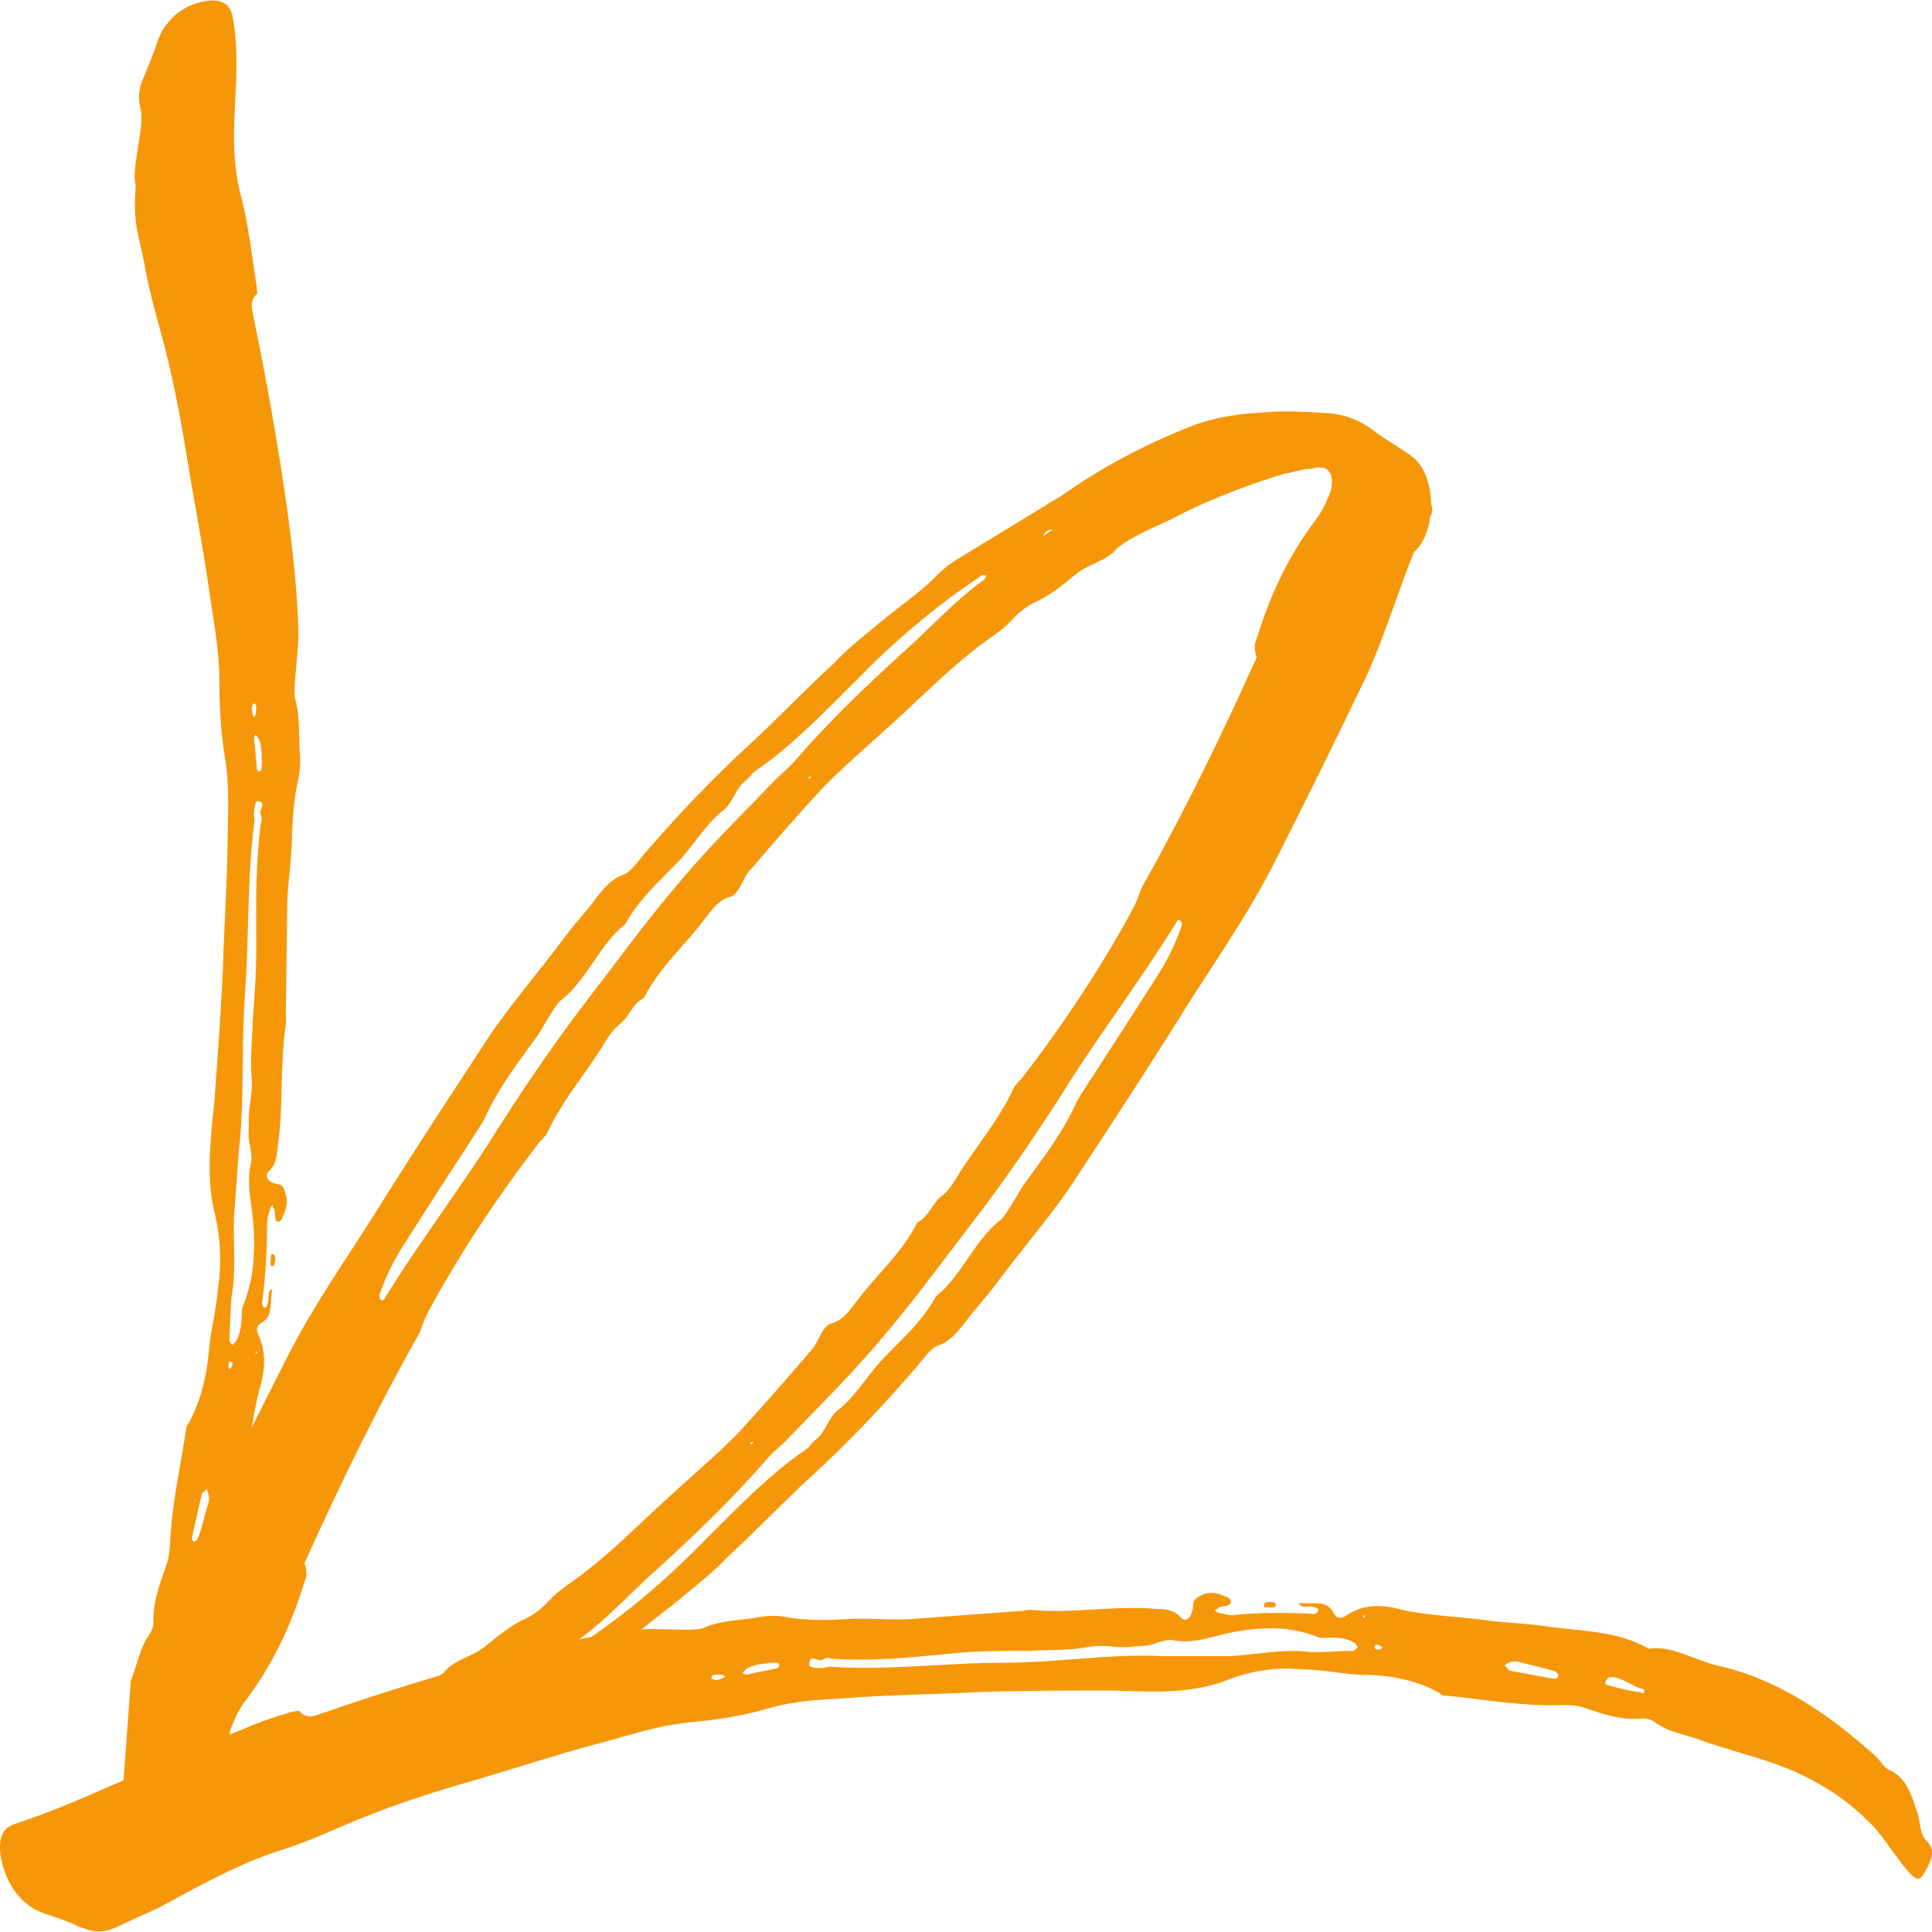
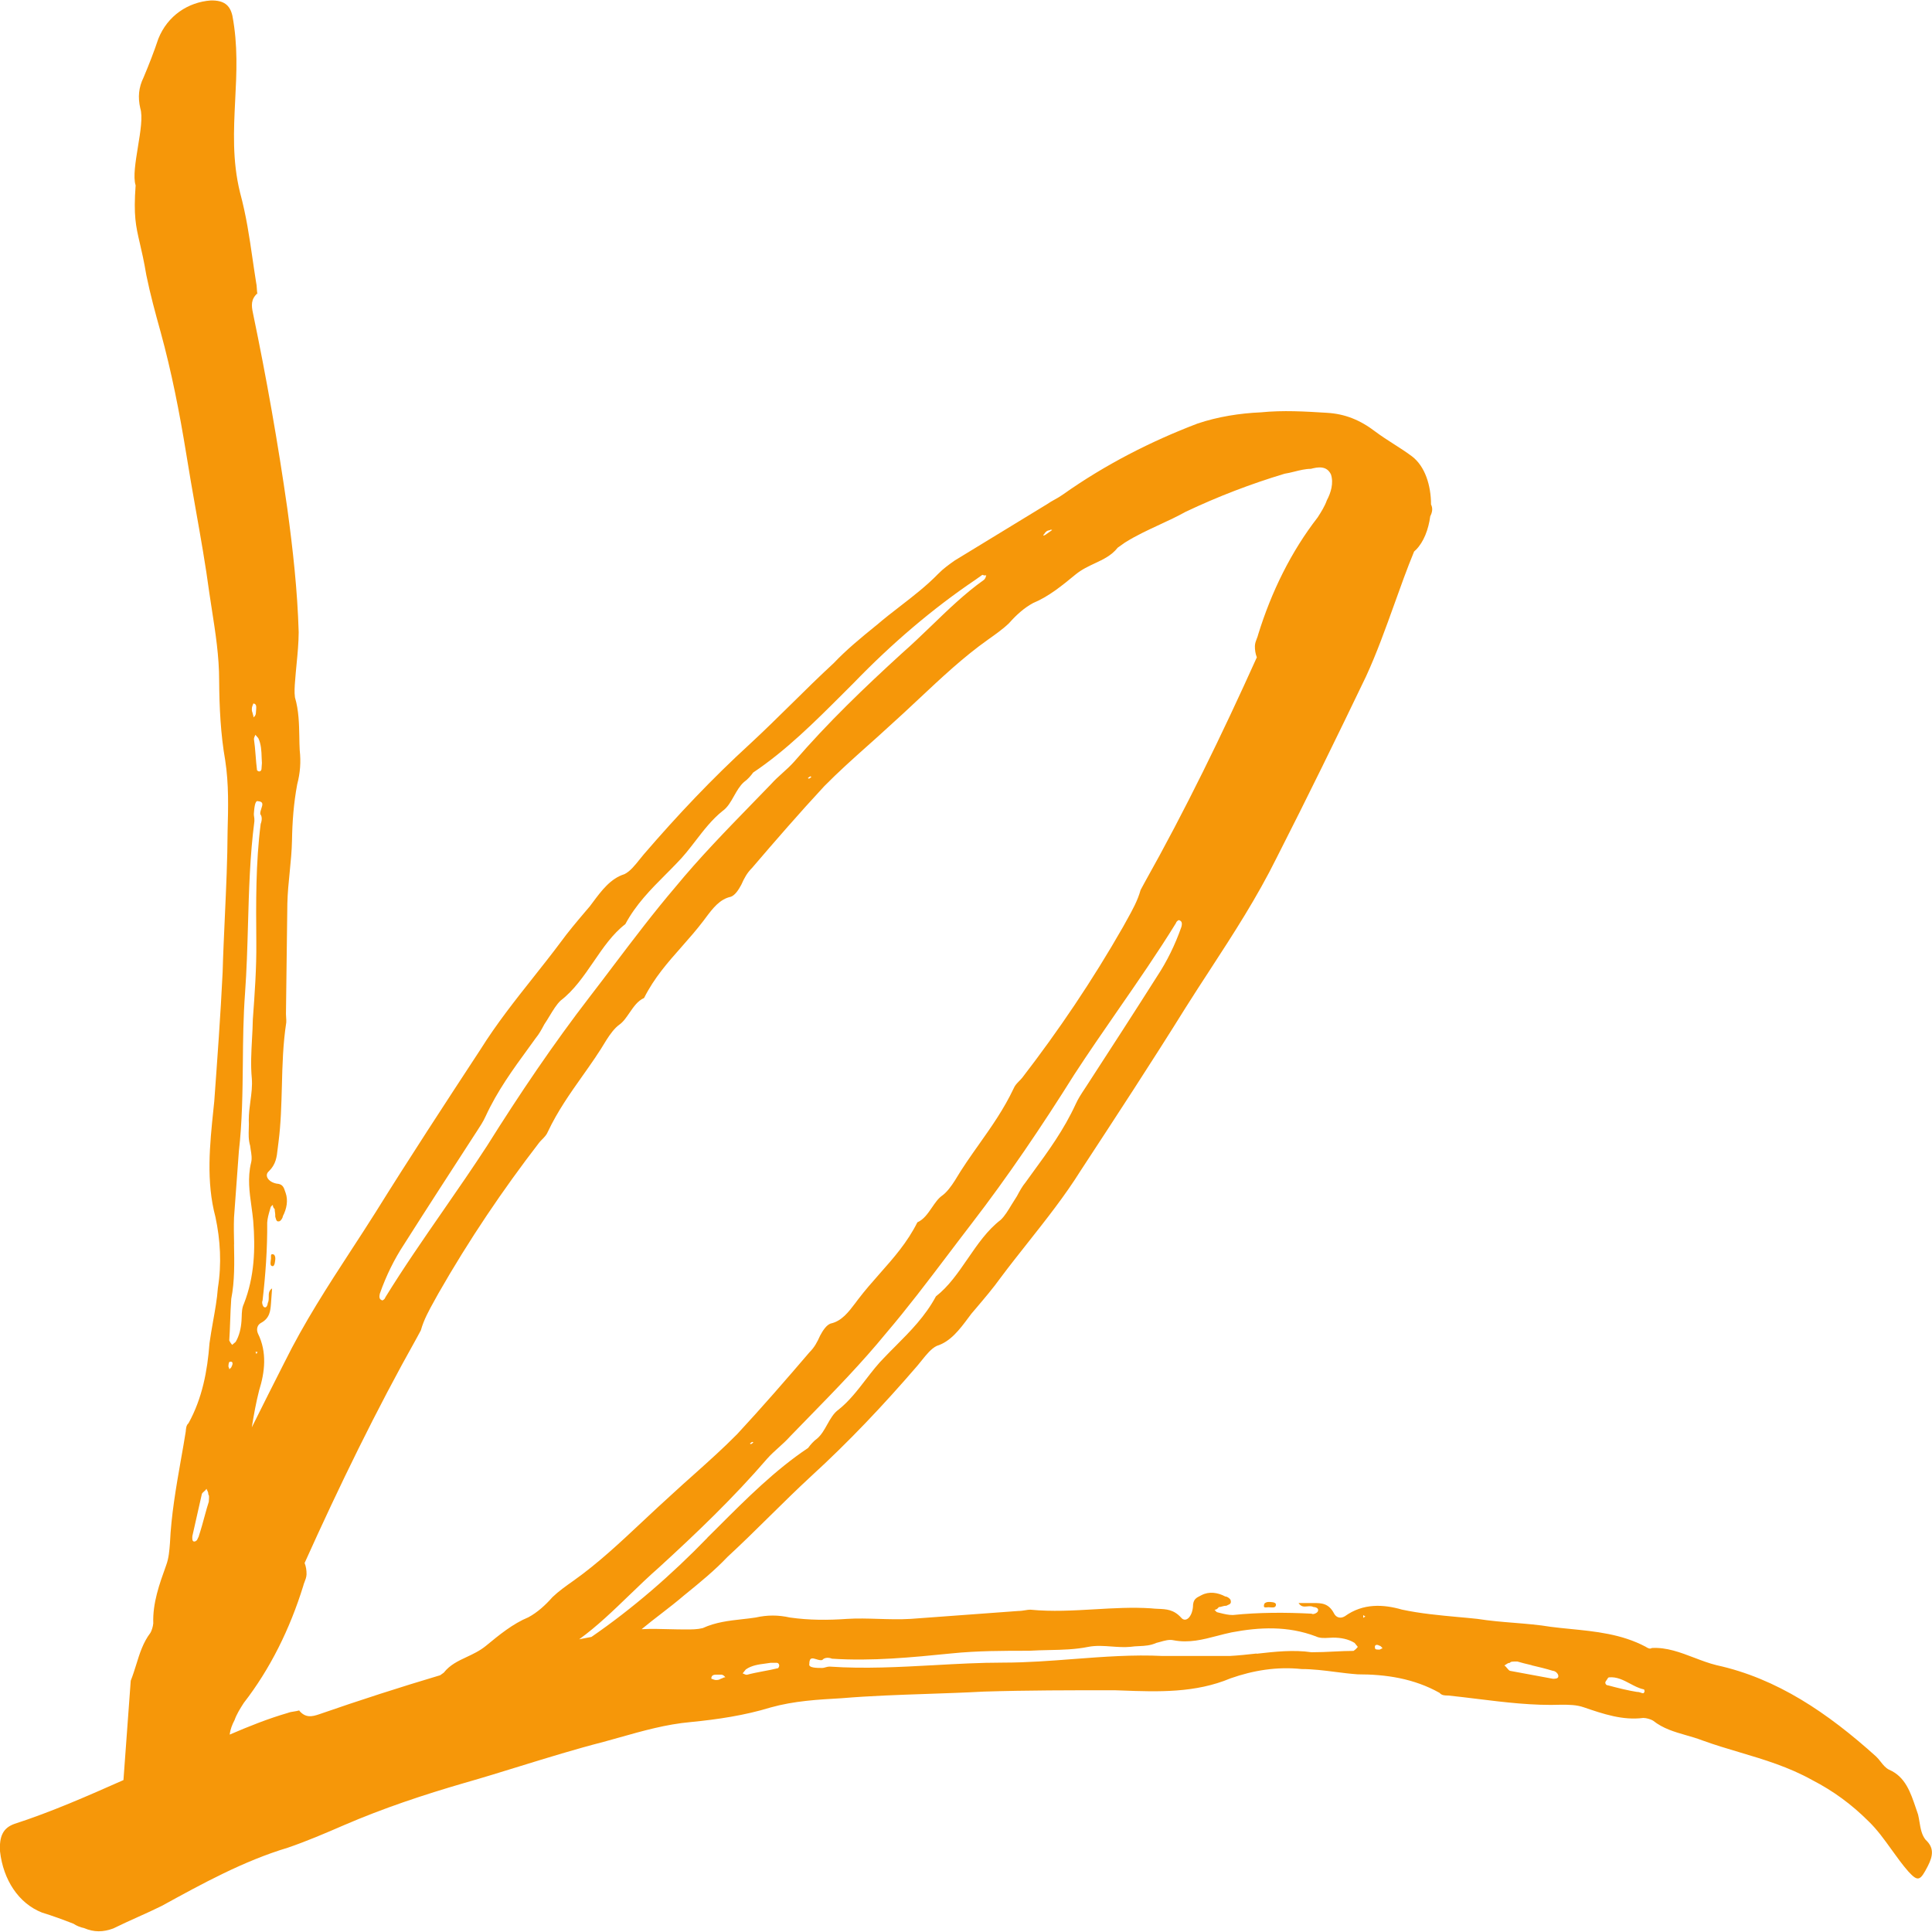
- <svg xmlns="http://www.w3.org/2000/svg" width="30" height="30" viewBox="0 0 30 30" fill="none">
-   <path fill-rule="evenodd" clip-rule="evenodd" d="M3.997 4.572L3.998 4.555C3.997 4.556 3.996 4.557 3.995 4.558C3.991 4.531 3.99 4.505 3.988 4.479C3.986 4.446 3.984 4.415 3.977 4.388C3.957 4.258 3.939 4.135 3.921 4.016C3.871 3.67 3.825 3.354 3.728 2.989C3.606 2.492 3.629 2.026 3.653 1.556C3.674 1.131 3.696 0.704 3.61 0.247C3.572 0.078 3.477 0.005 3.275 0.008C2.921 0.034 2.604 0.246 2.46 0.602C2.395 0.797 2.313 1.008 2.231 1.202C2.152 1.363 2.142 1.512 2.179 1.681C2.22 1.808 2.182 2.044 2.144 2.28C2.106 2.516 2.067 2.752 2.108 2.88C2.074 3.349 2.11 3.505 2.174 3.782C2.203 3.907 2.238 4.057 2.274 4.272C2.336 4.576 2.416 4.864 2.495 5.152L2.495 5.152C2.667 5.78 2.789 6.403 2.893 7.043C2.939 7.332 2.99 7.622 3.041 7.911C3.118 8.346 3.195 8.78 3.254 9.213C3.266 9.297 3.279 9.38 3.292 9.462C3.35 9.829 3.406 10.191 3.406 10.571C3.409 10.987 3.429 11.405 3.5 11.809C3.556 12.178 3.546 12.544 3.536 12.909C3.534 13.348 3.514 13.786 3.494 14.224C3.481 14.516 3.467 14.808 3.459 15.1C3.427 15.763 3.378 16.442 3.329 17.104L3.329 17.104C3.325 17.143 3.321 17.182 3.317 17.22C3.259 17.778 3.2 18.348 3.348 18.902C3.423 19.257 3.446 19.624 3.385 20.003C3.372 20.173 3.341 20.348 3.31 20.521C3.29 20.635 3.269 20.748 3.255 20.859C3.223 21.289 3.141 21.716 2.929 22.101C2.893 22.132 2.889 22.182 2.885 22.232C2.862 22.375 2.837 22.519 2.812 22.663C2.736 23.095 2.66 23.526 2.641 23.962C2.633 24.078 2.624 24.194 2.582 24.307C2.477 24.599 2.371 24.892 2.382 25.209C2.378 25.258 2.357 25.323 2.337 25.355C2.224 25.506 2.171 25.676 2.116 25.851C2.09 25.933 2.064 26.017 2.031 26.1L1.918 27.643C1.358 27.891 0.798 28.138 0.22 28.325C0.053 28.387 -0.014 28.51 0.002 28.756C0.053 29.188 0.287 29.558 0.655 29.701C0.813 29.75 0.981 29.811 1.143 29.875C1.19 29.907 1.247 29.93 1.306 29.942C1.461 30.009 1.603 30.006 1.759 29.948C1.885 29.886 2.01 29.83 2.136 29.773C2.261 29.717 2.387 29.66 2.512 29.599C3.148 29.25 3.784 28.9 4.47 28.695C4.771 28.592 5.055 28.469 5.34 28.346C5.959 28.079 6.578 27.873 7.214 27.688C7.502 27.606 7.789 27.517 8.077 27.429L8.077 27.429L8.077 27.429C8.509 27.296 8.94 27.163 9.372 27.052C9.455 27.029 9.538 27.006 9.62 26.982L9.62 26.982C9.985 26.879 10.345 26.777 10.727 26.743C11.146 26.702 11.564 26.641 11.966 26.517C12.334 26.415 12.702 26.394 13.07 26.374C13.511 26.337 13.953 26.322 14.395 26.307C14.689 26.297 14.984 26.287 15.278 26.271C15.948 26.25 16.634 26.25 17.303 26.25L17.421 26.255C17.986 26.275 18.562 26.296 19.11 26.066C19.461 25.942 19.829 25.881 20.214 25.922C20.386 25.922 20.564 25.944 20.741 25.967C20.856 25.981 20.972 25.996 21.084 26.004C21.519 26.004 21.954 26.066 22.356 26.291C22.389 26.333 22.439 26.333 22.49 26.333C22.636 26.348 22.782 26.366 22.929 26.384L22.929 26.384L22.929 26.384C23.368 26.438 23.807 26.492 24.246 26.476C24.363 26.476 24.481 26.476 24.598 26.517C24.899 26.62 25.2 26.723 25.518 26.682C25.568 26.682 25.635 26.702 25.669 26.723C25.828 26.849 26.002 26.898 26.182 26.949L26.182 26.949C26.266 26.974 26.352 26.998 26.438 27.031C26.628 27.099 26.819 27.157 27.011 27.214C27.394 27.328 27.777 27.442 28.145 27.647C28.463 27.812 28.747 28.017 29.015 28.284C29.149 28.413 29.261 28.569 29.373 28.725L29.373 28.725L29.373 28.725C29.457 28.842 29.541 28.959 29.634 29.065C29.785 29.229 29.818 29.208 29.935 28.983C30.019 28.818 30.035 28.695 29.902 28.572C29.84 28.497 29.824 28.4 29.806 28.297C29.8 28.259 29.794 28.22 29.785 28.181C29.773 28.15 29.763 28.119 29.752 28.087C29.667 27.833 29.586 27.593 29.333 27.483C29.28 27.457 29.241 27.407 29.203 27.359L29.203 27.359L29.203 27.359C29.18 27.329 29.157 27.301 29.132 27.277C28.379 26.6 27.593 26.066 26.656 25.86C26.538 25.831 26.422 25.787 26.306 25.743C26.093 25.661 25.88 25.58 25.652 25.593C25.618 25.614 25.585 25.593 25.551 25.573C25.179 25.377 24.775 25.337 24.381 25.297L24.381 25.297C24.28 25.287 24.179 25.277 24.079 25.264C23.893 25.233 23.703 25.218 23.51 25.202H23.51L23.51 25.202C23.322 25.187 23.132 25.172 22.941 25.141C22.842 25.131 22.741 25.121 22.64 25.112C22.35 25.085 22.055 25.058 21.77 24.997C21.486 24.915 21.168 24.895 20.883 25.1C20.816 25.141 20.75 25.121 20.716 25.059C20.632 24.895 20.515 24.895 20.398 24.895H20.164C20.204 24.956 20.25 24.951 20.298 24.947C20.331 24.943 20.364 24.94 20.398 24.956C20.432 24.956 20.482 24.977 20.465 25.018C20.465 25.038 20.398 25.08 20.365 25.059C19.963 25.038 19.545 25.038 19.143 25.08C19.072 25.08 19.013 25.065 18.945 25.047L18.909 25.038C18.892 25.038 18.876 25.018 18.859 24.997C18.892 24.997 18.909 24.977 18.926 24.956C18.941 24.956 18.956 24.952 18.972 24.948C18.993 24.942 19.015 24.936 19.043 24.936C19.051 24.931 19.059 24.927 19.068 24.924C19.096 24.912 19.123 24.901 19.11 24.854C19.11 24.833 19.06 24.792 19.026 24.792C18.909 24.73 18.775 24.71 18.658 24.771L18.65 24.775C18.571 24.814 18.524 24.837 18.524 24.956C18.508 25.121 18.407 25.203 18.34 25.121C18.224 24.994 18.108 24.989 17.984 24.985H17.984C17.947 24.983 17.91 24.982 17.872 24.977C17.581 24.958 17.291 24.974 16.998 24.991H16.998H16.998C16.668 25.011 16.335 25.03 15.998 24.997C15.975 24.997 15.948 25.002 15.919 25.007L15.919 25.007C15.885 25.012 15.85 25.018 15.814 25.018C15.245 25.059 14.693 25.1 14.141 25.141C13.973 25.151 13.805 25.146 13.639 25.141H13.639H13.639C13.474 25.136 13.312 25.131 13.153 25.141C12.852 25.162 12.568 25.162 12.267 25.121C12.083 25.08 11.915 25.08 11.731 25.121C11.663 25.131 11.593 25.139 11.523 25.147L11.523 25.147C11.319 25.17 11.111 25.193 10.911 25.285C10.828 25.305 10.744 25.305 10.644 25.305C10.56 25.305 10.476 25.303 10.393 25.301C10.249 25.297 10.106 25.293 9.963 25.301C10.062 25.218 10.164 25.14 10.265 25.061C10.387 24.967 10.51 24.872 10.629 24.77L10.648 24.754L10.648 24.754C10.866 24.577 11.096 24.39 11.297 24.178C11.519 23.973 11.733 23.762 11.948 23.55L11.948 23.55C12.163 23.339 12.377 23.128 12.6 22.923C13.181 22.392 13.722 21.818 14.247 21.209C14.268 21.184 14.289 21.159 14.309 21.133L14.309 21.133C14.386 21.038 14.461 20.944 14.547 20.902C14.761 20.836 14.901 20.648 15.04 20.462L15.04 20.462C15.055 20.442 15.07 20.422 15.085 20.402L15.16 20.314C15.287 20.163 15.42 20.006 15.537 19.844C15.676 19.659 15.819 19.479 15.961 19.299L15.961 19.299C16.247 18.938 16.532 18.577 16.783 18.179C17.334 17.337 17.885 16.496 18.413 15.647C18.537 15.451 18.663 15.258 18.788 15.065C19.154 14.501 19.518 13.942 19.828 13.316C20.3 12.388 20.764 11.443 21.213 10.508C21.381 10.143 21.517 9.762 21.654 9.382C21.752 9.108 21.85 8.834 21.959 8.567C21.969 8.558 21.98 8.549 21.99 8.54C22.107 8.421 22.183 8.229 22.21 8.02C22.244 7.955 22.251 7.892 22.222 7.838C22.222 7.541 22.128 7.242 21.926 7.09C21.837 7.023 21.74 6.961 21.643 6.899C21.547 6.838 21.45 6.776 21.36 6.709C21.119 6.524 20.882 6.431 20.604 6.415L20.604 6.415C20.265 6.394 19.927 6.372 19.577 6.408C19.255 6.422 18.913 6.475 18.596 6.581C17.874 6.855 17.158 7.221 16.506 7.683C16.46 7.715 16.416 7.74 16.375 7.763C16.337 7.785 16.3 7.805 16.265 7.83L14.824 8.709C14.737 8.77 14.65 8.832 14.572 8.911C14.384 9.104 14.181 9.261 13.977 9.418C13.855 9.513 13.732 9.607 13.614 9.709L13.594 9.725C13.376 9.903 13.146 10.09 12.946 10.301C12.723 10.506 12.509 10.718 12.294 10.929C12.08 11.14 11.865 11.352 11.643 11.557C11.062 12.088 10.52 12.661 9.995 13.271C9.974 13.295 9.953 13.321 9.933 13.347L9.933 13.347C9.856 13.442 9.782 13.535 9.695 13.578C9.482 13.643 9.342 13.831 9.202 14.018C9.187 14.038 9.172 14.058 9.157 14.078L9.083 14.166L9.083 14.166C8.955 14.316 8.822 14.473 8.705 14.636C8.567 14.821 8.424 15.001 8.281 15.181C7.995 15.542 7.71 15.902 7.46 16.301C6.908 17.142 6.357 17.984 5.829 18.832C5.705 19.029 5.58 19.222 5.454 19.415L5.454 19.415L5.454 19.415C5.088 19.978 4.724 20.537 4.414 21.164C4.245 21.497 4.076 21.832 3.909 22.168C3.94 21.975 3.975 21.781 4.023 21.593C4.11 21.316 4.15 21.003 4.004 20.71C3.975 20.642 3.997 20.576 4.049 20.547C4.189 20.473 4.197 20.357 4.206 20.241L4.223 20.009C4.17 20.046 4.171 20.091 4.171 20.14C4.171 20.172 4.172 20.205 4.156 20.238C4.153 20.271 4.133 20.32 4.101 20.301C4.084 20.299 4.056 20.231 4.075 20.199C4.121 19.803 4.151 19.389 4.147 18.989C4.152 18.919 4.169 18.861 4.187 18.795C4.191 18.783 4.194 18.772 4.197 18.76C4.198 18.743 4.216 18.728 4.234 18.713C4.232 18.746 4.247 18.763 4.263 18.781C4.262 18.796 4.264 18.811 4.267 18.828C4.27 18.848 4.273 18.871 4.271 18.898C4.274 18.906 4.277 18.915 4.279 18.924C4.287 18.952 4.294 18.979 4.333 18.969C4.35 18.97 4.387 18.922 4.389 18.889C4.448 18.777 4.474 18.646 4.433 18.526L4.43 18.518C4.404 18.438 4.389 18.39 4.292 18.384C4.16 18.358 4.1 18.254 4.172 18.193C4.283 18.085 4.295 17.97 4.308 17.848C4.312 17.811 4.316 17.775 4.323 17.737C4.359 17.451 4.367 17.162 4.374 16.872C4.383 16.544 4.391 16.214 4.442 15.882C4.444 15.859 4.442 15.832 4.44 15.803C4.438 15.77 4.436 15.734 4.439 15.698C4.447 15.133 4.453 14.585 4.46 14.036C4.464 13.87 4.48 13.704 4.497 13.54C4.513 13.377 4.529 13.217 4.532 13.06C4.537 12.761 4.558 12.479 4.613 12.183C4.66 12.004 4.672 11.838 4.652 11.654C4.648 11.585 4.647 11.516 4.646 11.446C4.642 11.243 4.638 11.036 4.578 10.833C4.567 10.749 4.573 10.667 4.581 10.567C4.587 10.485 4.595 10.402 4.602 10.319C4.618 10.154 4.634 9.989 4.635 9.822C4.616 9.172 4.545 8.535 4.458 7.897C4.314 6.889 4.136 5.879 3.925 4.867C3.901 4.75 3.891 4.65 3.995 4.558C3.996 4.563 3.996 4.567 3.997 4.572ZM3.087 23.852C3.122 23.747 3.152 23.636 3.179 23.537C3.202 23.454 3.222 23.379 3.242 23.32C3.248 23.238 3.249 23.221 3.234 23.203C3.235 23.179 3.228 23.163 3.218 23.143C3.214 23.135 3.21 23.127 3.206 23.118C3.197 23.134 3.183 23.146 3.17 23.157C3.156 23.169 3.143 23.18 3.133 23.197C3.109 23.303 3.084 23.414 3.059 23.524C3.034 23.635 3.009 23.745 2.985 23.852C2.982 23.885 2.979 23.935 3.012 23.937C3.028 23.938 3.044 23.928 3.057 23.914C3.067 23.894 3.077 23.873 3.087 23.852ZM3.634 19.322C3.639 19.605 3.645 19.892 3.591 20.166C3.582 20.287 3.578 20.403 3.574 20.515C3.57 20.618 3.567 20.718 3.56 20.813C3.574 20.847 3.59 20.865 3.605 20.883L3.659 20.836C3.716 20.741 3.742 20.626 3.75 20.51C3.752 20.49 3.752 20.468 3.753 20.447C3.754 20.379 3.756 20.307 3.786 20.246C3.951 19.825 3.966 19.393 3.931 18.958C3.924 18.882 3.913 18.806 3.903 18.73C3.872 18.509 3.842 18.29 3.897 18.058C3.914 17.994 3.902 17.917 3.891 17.847C3.888 17.828 3.885 17.809 3.883 17.79C3.856 17.7 3.858 17.611 3.861 17.523C3.863 17.479 3.864 17.434 3.862 17.39C3.861 17.294 3.874 17.198 3.887 17.103C3.903 16.984 3.919 16.865 3.909 16.744C3.89 16.543 3.901 16.343 3.912 16.139C3.918 16.037 3.924 15.935 3.926 15.83C3.955 15.433 3.984 15.036 3.98 14.636C3.975 14.02 3.97 13.404 4.048 12.794C4.068 12.745 4.073 12.679 4.042 12.644C4.039 12.615 4.049 12.583 4.059 12.553C4.078 12.496 4.094 12.448 4.007 12.442C3.958 12.422 3.948 12.554 3.942 12.637C3.941 12.652 3.943 12.667 3.946 12.684C3.949 12.704 3.952 12.727 3.95 12.754C3.881 13.288 3.866 13.819 3.851 14.352C3.841 14.708 3.831 15.065 3.805 15.423C3.778 15.787 3.774 16.149 3.77 16.509C3.765 16.969 3.76 17.425 3.708 17.878L3.633 18.905C3.628 19.042 3.631 19.182 3.634 19.322ZM4.06 11.946L4.067 11.847C4.065 11.821 4.064 11.793 4.064 11.764C4.06 11.665 4.057 11.554 4.012 11.461L3.965 11.408C3.965 11.414 3.961 11.421 3.957 11.429C3.952 11.44 3.945 11.453 3.944 11.473C3.956 11.554 3.963 11.639 3.97 11.727C3.976 11.803 3.982 11.88 3.992 11.958C3.992 11.958 4.007 11.976 4.024 11.977C4.041 11.978 4.059 11.963 4.06 11.946ZM3.934 10.923C3.934 10.923 3.913 10.971 3.912 10.988C3.91 11.021 3.909 11.038 3.923 11.072C3.922 11.079 3.925 11.086 3.927 11.094C3.931 11.106 3.936 11.12 3.935 11.139C3.953 11.124 3.97 11.108 3.973 11.075L3.978 11.009C3.98 10.976 3.984 10.926 3.934 10.923ZM3.569 21.146C3.552 21.145 3.55 21.178 3.548 21.212C3.547 21.22 3.551 21.228 3.554 21.237C3.558 21.245 3.561 21.254 3.561 21.262C3.579 21.247 3.596 21.231 3.598 21.215C3.617 21.183 3.62 21.133 3.569 21.146ZM3.981 21.024L4 20.992L3.966 20.99L3.981 21.024ZM4.203 19.574C4.205 19.563 4.206 19.552 4.207 19.543C4.207 19.536 4.207 19.529 4.207 19.521C4.207 19.492 4.206 19.463 4.245 19.479C4.262 19.48 4.276 19.514 4.274 19.547C4.271 19.58 4.265 19.663 4.232 19.661C4.192 19.658 4.198 19.616 4.203 19.574ZM17.471 8.422L17.355 8.504C17.259 8.626 17.133 8.685 17.001 8.747C16.901 8.794 16.797 8.842 16.701 8.92C16.492 9.092 16.283 9.264 16.041 9.365C15.902 9.439 15.78 9.549 15.666 9.677C15.573 9.767 15.457 9.849 15.341 9.931C14.959 10.203 14.611 10.529 14.261 10.858L14.261 10.858C14.108 11.002 13.954 11.147 13.796 11.288C13.687 11.388 13.578 11.486 13.469 11.583L13.469 11.583L13.469 11.583L13.469 11.583C13.24 11.789 13.012 11.992 12.799 12.208C12.415 12.623 12.038 13.055 11.677 13.478C11.598 13.557 11.557 13.634 11.509 13.739C11.468 13.815 11.413 13.902 11.346 13.925C11.174 13.963 11.067 14.105 10.961 14.247L10.96 14.247L10.96 14.247C10.948 14.264 10.935 14.281 10.922 14.297C10.814 14.44 10.699 14.57 10.584 14.7L10.584 14.7C10.368 14.944 10.155 15.186 9.999 15.497C9.9 15.541 9.836 15.634 9.774 15.726C9.726 15.797 9.678 15.867 9.614 15.912C9.542 15.963 9.472 16.061 9.416 16.148C9.3 16.344 9.171 16.526 9.042 16.709L9.042 16.709L9.042 16.709C8.848 16.983 8.655 17.257 8.504 17.577C8.486 17.622 8.453 17.656 8.418 17.692L8.418 17.692C8.402 17.708 8.385 17.725 8.37 17.743C7.806 18.475 7.281 19.25 6.805 20.086C6.784 20.124 6.763 20.162 6.742 20.2L6.742 20.2L6.742 20.2C6.659 20.349 6.579 20.493 6.533 20.658L6.471 20.773C5.84 21.898 5.269 23.072 4.729 24.271C4.75 24.326 4.759 24.387 4.758 24.448C4.756 24.494 4.742 24.53 4.728 24.564C4.72 24.585 4.712 24.605 4.707 24.627C4.5 25.296 4.193 25.917 3.784 26.444C3.728 26.531 3.673 26.618 3.64 26.712C3.604 26.779 3.574 26.857 3.563 26.937C3.86 26.809 4.159 26.689 4.47 26.6C4.496 26.589 4.528 26.584 4.561 26.578L4.561 26.578C4.587 26.574 4.613 26.57 4.64 26.562C4.74 26.681 4.839 26.661 4.955 26.62C5.58 26.403 6.206 26.201 6.831 26.015L6.887 25.976C6.983 25.853 7.11 25.794 7.242 25.733C7.342 25.686 7.445 25.638 7.541 25.559L7.541 25.559C7.75 25.388 7.959 25.216 8.202 25.115C8.34 25.04 8.462 24.93 8.576 24.802C8.669 24.712 8.785 24.63 8.901 24.548C9.284 24.277 9.631 23.951 9.981 23.622L9.981 23.622C10.134 23.477 10.289 23.333 10.446 23.192C10.555 23.092 10.664 22.994 10.773 22.897L10.773 22.896C11.003 22.691 11.23 22.487 11.443 22.272C11.828 21.857 12.204 21.424 12.566 21.002C12.644 20.922 12.685 20.846 12.733 20.741C12.774 20.664 12.83 20.577 12.896 20.554C13.068 20.517 13.175 20.374 13.282 20.233C13.294 20.216 13.307 20.199 13.32 20.182C13.428 20.04 13.543 19.909 13.658 19.779L13.658 19.779C13.874 19.535 14.088 19.294 14.243 18.982C14.342 18.939 14.406 18.846 14.468 18.754C14.517 18.683 14.564 18.612 14.628 18.567C14.7 18.516 14.771 18.419 14.826 18.332C14.943 18.136 15.072 17.953 15.201 17.771C15.394 17.497 15.588 17.223 15.738 16.903C15.757 16.857 15.79 16.824 15.825 16.788C15.841 16.772 15.857 16.755 15.873 16.736C16.437 16.005 16.961 15.23 17.437 14.394C17.458 14.355 17.479 14.317 17.5 14.28L17.5 14.28C17.583 14.131 17.663 13.987 17.709 13.822L17.771 13.707C18.402 12.582 18.974 11.407 19.514 10.208C19.492 10.153 19.483 10.093 19.484 10.031C19.486 9.986 19.5 9.95 19.514 9.916C19.522 9.895 19.53 9.874 19.535 9.853C19.742 9.184 20.049 8.563 20.458 8.036C20.514 7.949 20.57 7.862 20.603 7.768C20.664 7.653 20.709 7.502 20.666 7.367C20.599 7.225 20.457 7.254 20.354 7.28C20.271 7.28 20.183 7.302 20.099 7.323C20.046 7.336 19.994 7.349 19.945 7.356C19.421 7.514 18.913 7.708 18.408 7.948C18.276 8.021 18.14 8.084 18.004 8.147L18.004 8.147C17.823 8.23 17.642 8.314 17.471 8.422ZM4.64 26.562L4.637 26.559H4.654L4.64 26.562ZM10.982 23.879C10.424 24.456 9.823 24.977 9.183 25.418C9.12 25.43 9.056 25.442 8.993 25.455C9.269 25.256 9.524 25.01 9.779 24.764L9.779 24.764C9.929 24.619 10.078 24.475 10.233 24.34C10.814 23.809 11.387 23.261 11.912 22.651C11.968 22.587 12.03 22.532 12.091 22.477C12.152 22.422 12.213 22.367 12.269 22.303C12.367 22.201 12.465 22.101 12.563 22L12.564 22L12.564 22C12.973 21.579 13.381 21.161 13.758 20.702C14.088 20.315 14.398 19.906 14.711 19.493L14.711 19.493C14.834 19.33 14.958 19.166 15.084 19.003C15.648 18.271 16.172 17.497 16.68 16.686C16.898 16.351 17.126 16.022 17.353 15.693C17.664 15.244 17.974 14.795 18.259 14.333C18.265 14.305 18.308 14.274 18.317 14.292C18.363 14.307 18.35 14.363 18.344 14.392C18.245 14.675 18.116 14.933 17.969 15.155C17.614 15.715 17.245 16.285 16.875 16.856C16.863 16.875 16.851 16.894 16.838 16.913L16.837 16.914C16.79 16.985 16.739 17.063 16.702 17.145C16.52 17.542 16.277 17.874 16.032 18.21C15.996 18.26 15.959 18.311 15.922 18.362C15.873 18.421 15.831 18.497 15.79 18.574C15.761 18.618 15.734 18.662 15.708 18.706L15.708 18.706C15.653 18.796 15.601 18.881 15.538 18.942C15.33 19.102 15.177 19.325 15.025 19.546C14.876 19.763 14.729 19.979 14.532 20.13C14.366 20.439 14.137 20.669 13.905 20.902L13.905 20.902C13.849 20.958 13.794 21.014 13.738 21.072C13.633 21.177 13.538 21.299 13.444 21.422C13.314 21.59 13.184 21.76 13.021 21.889C12.944 21.943 12.895 22.031 12.844 22.121C12.8 22.2 12.755 22.279 12.691 22.336C12.633 22.377 12.583 22.436 12.548 22.485C12.037 22.826 11.591 23.271 11.146 23.716C11.091 23.771 11.037 23.825 10.982 23.879ZM13.096 10.763C12.651 11.208 12.205 11.654 11.694 11.995C11.659 12.043 11.609 12.102 11.552 12.143C11.487 12.2 11.442 12.28 11.398 12.359C11.348 12.448 11.298 12.537 11.221 12.591C11.059 12.72 10.928 12.889 10.799 13.057L10.799 13.057C10.704 13.18 10.61 13.303 10.504 13.408C10.449 13.465 10.393 13.521 10.337 13.578L10.337 13.578L10.337 13.578C10.105 13.811 9.877 14.041 9.71 14.35C9.514 14.501 9.366 14.716 9.217 14.933L9.217 14.933L9.217 14.933C9.065 15.155 8.912 15.378 8.704 15.537C8.641 15.598 8.59 15.683 8.535 15.774C8.508 15.817 8.482 15.862 8.452 15.906L8.452 15.906L8.452 15.906C8.411 15.982 8.37 16.059 8.32 16.118C8.283 16.169 8.247 16.219 8.21 16.27C7.965 16.605 7.723 16.938 7.54 17.335C7.503 17.417 7.452 17.494 7.405 17.566L7.405 17.566C7.392 17.586 7.379 17.605 7.367 17.624C6.997 18.194 6.628 18.764 6.273 19.324C6.127 19.547 5.997 19.805 5.898 20.088C5.892 20.116 5.88 20.172 5.925 20.187C5.934 20.205 5.977 20.174 5.983 20.146C6.268 19.684 6.578 19.236 6.889 18.787L6.889 18.787L6.889 18.787L6.889 18.787C7.117 18.458 7.344 18.129 7.562 17.794C8.07 16.983 8.594 16.208 9.158 15.476C9.284 15.313 9.408 15.15 9.532 14.987L9.532 14.986C9.844 14.574 10.154 14.165 10.485 13.777C10.861 13.319 11.269 12.9 11.679 12.48L11.679 12.48L11.679 12.48C11.777 12.379 11.875 12.278 11.973 12.177C12.03 12.113 12.091 12.058 12.152 12.002C12.213 11.947 12.274 11.892 12.331 11.828C12.856 11.219 13.428 10.671 14.01 10.14C14.164 10.005 14.314 9.86 14.463 9.716C14.726 9.463 14.988 9.21 15.274 9.007C15.303 8.986 15.309 8.958 15.315 8.93C15.3 8.941 15.277 8.933 15.255 8.926L15.153 8.997C14.478 9.452 13.845 9.996 13.26 10.6C13.206 10.654 13.151 10.709 13.097 10.763L13.096 10.763ZM16.236 8.301L16.337 8.229C16.325 8.225 16.319 8.223 16.314 8.224C16.31 8.225 16.306 8.227 16.3 8.232C16.263 8.235 16.234 8.255 16.213 8.294C16.184 8.314 16.207 8.322 16.236 8.301ZM12.568 12.087L12.597 12.066C12.589 12.049 12.574 12.059 12.574 12.059L12.545 12.079C12.554 12.097 12.568 12.087 12.568 12.087ZM19.512 25.678C19.797 25.646 20.085 25.613 20.365 25.655C20.486 25.655 20.603 25.649 20.716 25.644H20.716H20.716L20.716 25.644C20.82 25.639 20.921 25.634 21.017 25.634C21.051 25.614 21.067 25.593 21.084 25.573L21.034 25.511C20.933 25.449 20.816 25.429 20.699 25.429C20.679 25.429 20.657 25.43 20.636 25.431C20.568 25.435 20.495 25.439 20.432 25.408C19.997 25.244 19.562 25.264 19.127 25.347C19.05 25.362 18.974 25.382 18.899 25.401C18.679 25.459 18.46 25.516 18.223 25.47C18.157 25.454 18.082 25.476 18.012 25.495C17.992 25.501 17.974 25.506 17.955 25.511C17.866 25.552 17.777 25.557 17.688 25.561C17.643 25.563 17.598 25.566 17.554 25.573C17.457 25.582 17.36 25.575 17.264 25.567H17.264C17.143 25.559 17.022 25.55 16.901 25.573C16.7 25.614 16.498 25.618 16.292 25.623H16.292H16.292H16.292C16.19 25.625 16.086 25.627 15.981 25.634C15.579 25.634 15.178 25.634 14.776 25.675C14.157 25.737 13.538 25.799 12.919 25.757C12.869 25.737 12.802 25.737 12.769 25.778C12.74 25.785 12.707 25.775 12.676 25.765C12.618 25.748 12.568 25.732 12.568 25.84C12.551 25.901 12.685 25.901 12.769 25.901C12.784 25.901 12.799 25.897 12.815 25.892C12.835 25.887 12.858 25.881 12.886 25.881C13.427 25.918 13.963 25.888 14.499 25.859H14.499H14.5L14.5 25.859C14.858 25.839 15.218 25.819 15.579 25.819C15.947 25.819 16.312 25.791 16.675 25.764C17.137 25.728 17.596 25.693 18.056 25.716H19.093C19.231 25.71 19.372 25.694 19.512 25.678L19.512 25.678ZM23.782 25.856C23.698 25.835 23.62 25.817 23.56 25.799C23.477 25.799 23.46 25.799 23.443 25.819C23.419 25.819 23.403 25.83 23.384 25.844L23.375 25.85C23.37 25.854 23.365 25.857 23.36 25.86C23.376 25.87 23.389 25.886 23.401 25.901C23.414 25.917 23.427 25.932 23.443 25.942C23.552 25.963 23.665 25.983 23.778 26.004C23.891 26.024 24.004 26.045 24.113 26.066C24.146 26.066 24.196 26.066 24.196 26.024C24.196 25.983 24.146 25.942 24.113 25.942C24.002 25.908 23.887 25.881 23.783 25.856L23.783 25.856L23.782 25.856ZM24.966 26.168C25.116 26.209 25.284 26.25 25.418 26.271C25.445 26.271 25.463 26.277 25.478 26.283C25.491 26.287 25.503 26.291 25.518 26.291L25.535 26.271C25.535 26.25 25.535 26.23 25.518 26.23C25.444 26.213 25.376 26.177 25.308 26.141C25.205 26.087 25.103 26.033 24.983 26.045C24.971 26.045 24.96 26.063 24.949 26.082C24.944 26.091 24.938 26.1 24.932 26.107C24.916 26.127 24.932 26.168 24.966 26.168ZM12.066 25.819H11.966C11.939 25.824 11.912 25.827 11.883 25.831C11.783 25.844 11.672 25.858 11.581 25.922L11.53 25.983C11.537 25.983 11.544 25.987 11.552 25.991C11.564 25.997 11.578 26.004 11.597 26.004C11.678 25.982 11.764 25.966 11.851 25.949L11.851 25.949C11.927 25.935 12.005 25.92 12.083 25.901C12.083 25.901 12.099 25.881 12.099 25.86C12.099 25.84 12.083 25.819 12.066 25.819ZM11.045 26.066C11.045 26.066 11.095 26.086 11.112 26.086C11.146 26.086 11.162 26.086 11.196 26.066C11.203 26.066 11.21 26.062 11.218 26.058C11.229 26.052 11.243 26.045 11.263 26.045C11.246 26.024 11.229 26.004 11.196 26.004H11.129C11.095 26.004 11.045 26.004 11.045 26.066ZM21.352 25.593C21.352 25.614 21.385 25.614 21.419 25.614C21.427 25.614 21.436 25.608 21.444 25.603C21.452 25.598 21.461 25.593 21.469 25.593C21.452 25.573 21.436 25.552 21.419 25.552C21.385 25.532 21.335 25.532 21.352 25.593ZM21.201 25.1L21.168 25.08V25.121L21.201 25.1ZM19.727 24.958C19.716 24.957 19.705 24.956 19.695 24.956C19.689 24.956 19.681 24.957 19.674 24.958C19.645 24.961 19.615 24.965 19.628 24.915C19.628 24.895 19.662 24.874 19.695 24.874C19.729 24.874 19.812 24.874 19.812 24.915C19.812 24.965 19.77 24.961 19.727 24.958ZM11.645 22.413L11.674 22.393C11.674 22.393 11.689 22.382 11.697 22.4L11.668 22.421C11.668 22.421 11.653 22.431 11.645 22.413Z" fill="#F69709" />
+ <svg xmlns="http://www.w3.org/2000/svg" fill="none" height="30" viewBox="0 0 30 30" width="30">
+   <path clip-rule="evenodd" d="m3.997 4.572.001-.017c-.001.001-.002.002-.003.003-.004-.027-.005-.054-.007-.079-.002-.034-.004-.065-.011-.092-.021-.13-.038-.252-.056-.372-.05-.345-.096-.662-.194-1.027-.122-.497-.098-.963-.075-1.433.022-.425.043-.853-.043-1.309-.038-.169-.133-.242-.335-.239-.354.026-.672.237-.815.594-.065.195-.147.406-.229.6-.079.161-.09.31-.052.479.041.128.003.363-.036.599-.038.236-.077.472-.036.599-.034.47.002.626.066.902.029.125.064.275.1.491.062.304.141.592.221.88l0.0 0c.172.627.294 1.251.398 1.89.046.289.097.579.148.868.077.434.154.869.212 1.302.012.083.025.166.038.249.057.367.114.729.114 1.109.003.416.023.833.094 1.237.057.37.047.735.037 1.101-.002.439-.022.877-.042 1.315-.013.292-.027.584-.035.876-.032.663-.082 1.342-.13 2.004v0c-.004.039-.008.077-.012.116-.058.558-.117 1.127.031 1.682.075.354.098.722.037 1.101-.012.17-.044.345-.075.519-.02.114-.04.227-.055.338-.032.43-.113.857-.326 1.242-.036.031-.039.081-.043.13-.023.144-.048.288-.074.432-.076.432-.151.863-.171 1.299-.009.116-.017.232-.059.345-.105.292-.211.585-.2.901-.004.05-.025.115-.044.147-.114.15-.167.32-.221.495-.026.083-.052.166-.085.249l-.113 1.543c-.56.248-1.12.495-1.698.682-.167.062-.234.185-.218.431.05.431.284.801.653.945.158.048.326.11.488.173.048.032.104.055.163.067.155.067.297.064.454.006.125-.062.251-.118.376-.175.125-.056.251-.113.376-.175.636-.349 1.272-.698 1.958-.904.301-.103.586-.226.87-.349.619-.267 1.238-.472 1.874-.657.288-.082.576-.171.863-.26h0.0 0c.432-.133.863-.266 1.295-.377.083-.023.166-.046.248-.069h0c.365-.103.725-.205 1.107-.239.418-.041.837-.103 1.238-.226.368-.103.736-.123 1.104-.144.442-.037.883-.052 1.325-.067.294-.01.589-.02.883-.036.669-.021 1.355-.021 2.025-.021l.118.004c.565.021 1.142.041 1.689-.189.351-.123.72-.185 1.104-.144.172 0 .35.022.527.045.116.015.231.029.343.037.435 0 .87.062 1.272.288.034.041.084.041.134.041.146.015.293.033.439.051h0c.439.054.878.108 1.318.092.117 0 .234 0 .351.041.301.103.602.205.92.164.05 0 .117.021.151.041.159.126.334.175.513.227.085.024.171.049.257.082.19.069.381.126.573.183.383.114.766.228 1.134.434.318.164.602.37.87.637.134.129.246.285.358.441.084.117.168.234.261.34.151.164.184.144.301-.082.084-.164.1-.288-.033-.411-.061-.075-.078-.172-.095-.275-.006-.038-.013-.077-.022-.116-.011-.032-.022-.063-.032-.094-.086-.254-.166-.495-.42-.604-.052-.026-.092-.075-.13-.124v-0c-.023-.029-.046-.058-.071-.081-.753-.678-1.539-1.212-2.476-1.417-.118-.029-.234-.073-.349-.117-.213-.081-.427-.163-.655-.15-.034.021-.067 0-.1-.021-.372-.196-.776-.236-1.17-.275-.102-.01-.203-.02-.302-.033-.186-.031-.376-.046-.569-.062h-0c-.188-.015-.379-.031-.569-.061-.1-.011-.201-.02-.302-.029-.29-.027-.584-.054-.869-.115-.284-.082-.602-.103-.887.103-.067.041-.134.021-.167-.041-.084-.164-.201-.164-.318-.164h-.234c.04.061.086.057.134.052.033-.003.066-.007.1.01.034 0 .084.021.067.062 0 .021-.067.062-.1.041-.402-.021-.82-.021-1.221.021-.071 0-.131-.015-.199-.032l-.036-.009c-.017 0-.033-.021-.05-.041.034 0 .05-.021.067-.041.015 0 .03-.004.047-.009.02-.006.043-.012.07-.012.008-.005.017-.009.025-.012.028-.012.054-.023.042-.07 0-.021-.05-.062-.084-.062-.117-.062-.251-.082-.368-.021l-.008.004c-.079.039-.126.062-.126.181-.017.164-.117.246-.184.164-.116-.127-.232-.131-.356-.136-.037-.002-.074-.003-.112-.008-.29-.019-.581-.002-.873.015-.331.019-.663.039-1.001.006-.023 0-.05.004-.079.009h-0c-.033.005-.069.011-.105.011-.569.041-1.121.082-1.673.123-.168.01-.336.005-.502-0h-0c-.165-.005-.327-.01-.485 0-.301.021-.586.021-.887-.021-.184-.041-.351-.041-.535 0-.068.011-.138.018-.208.026l-0.0 0c-.204.023-.412.046-.612.138-.084.021-.167.021-.268.021-.084 0-.167-.002-.251-.004-.143-.004-.286-.008-.43-0.0.099-.083.201-.161.302-.239.122-.094.244-.189.363-.291l.02-.016c.218-.177.448-.365.648-.576.222-.205.437-.416.651-.628h0c.214-.211.429-.423.651-.628.581-.531 1.123-1.104 1.648-1.714.021-.025.042-.051.062-.076v-0c.076-.095.151-.189.238-.231.213-.066.354-.253.493-.44l0-0c.015-.02.03-.04.045-.06l.075-.088c.127-.15.261-.307.378-.47.138-.185.281-.365.424-.546.285-.361.571-.721.821-1.12.551-.841 1.102-1.683 1.63-2.531.124-.197.25-.39.375-.582.367-.564.73-1.123 1.04-1.749.472-.927.935-1.873 1.384-2.808.168-.365.304-.746.441-1.126.098-.274.196-.548.306-.815.01-.009.02-.019.03-.028.118-.119.193-.311.221-.52.034-.065.041-.127.012-.182 0-.297-.094-.595-.296-.748-.089-.067-.186-.129-.283-.191-.097-.062-.193-.124-.283-.191-.241-.185-.478-.278-.756-.294v-0c-.338-.021-.677-.042-1.027-.007-.322.014-.664.067-.981.174-.721.274-1.438.64-2.09 1.102-.045.032-.089.057-.131.08-.038.021-.075.042-.109.066l-1.441.879c-.087.062-.174.123-.252.203-.187.192-.391.349-.595.507-.122.094-.244.189-.363.291l-.02.016c-.218.177-.448.365-.648.576-.222.205-.437.416-.651.628-.215.211-.429.423-.651.628-.581.531-1.123 1.104-1.648 1.714-.021.025-.042.051-.062.076h-0c-.076.095-.151.189-.238.231-.213.066-.354.253-.493.44-.015.02-.03.04-.045.06l-.075.088h-0c-.127.15-.26.307-.378.469-.138.185-.281.365-.424.546-.286.361-.571.721-.821 1.12-.551.841-1.102 1.683-1.63 2.531-.124.197-.25.39-.375.582l-0.0 0h-0c-.367.564-.73 1.123-1.04 1.749-.169.333-.338.668-.505 1.005.031-.194.066-.387.114-.575.087-.277.127-.59-.019-.883-.029-.069-.007-.134.046-.163.14-.074.148-.19.157-.305l.017-.232c-.053.036-.052.082-.052.13 0.0.032.001.066-.015.098-.002.033-.023.082-.055.063-.017-.001-.045-.07-.026-.102.046-.396.076-.81.072-1.21.005-.071.022-.129.041-.195.003-.011.007-.023.01-.035.001-.017.019-.032.037-.047-.002.033.013.051.029.068-.001.015.001.03.004.047.003.02.006.043.004.07.003.008.006.017.008.026.008.028.015.055.054.045.017.001.054-.046.056-.079.059-.113.085-.244.043-.363l-.003-.008c-.026-.08-.041-.128-.138-.135-.132-.026-.192-.129-.12-.191.111-.108.124-.223.137-.345.004-.036.008-.073.014-.111.037-.286.044-.575.052-.865.008-.328.017-.658.068-.99.002-.023 0-.05-.002-.079-.002-.033-.004-.069-.002-.104.008-.565.015-1.114.021-1.662.004-.167.02-.333.037-.497.016-.163.032-.323.035-.48.005-.299.026-.581.081-.876.047-.18.059-.345.039-.53-.004-.068-.005-.138-.006-.207-.004-.203-.008-.411-.068-.613-.011-.084-.005-.167.003-.266.006-.083.014-.165.022-.248.016-.165.032-.331.033-.497-.019-.65-.09-1.287-.177-1.925-.144-1.008-.322-2.018-.533-3.031-.025-.117-.034-.216.07-.308.001.005.001.009.002.014zm-.91 19.28c.035-.105.065-.216.092-.315.023-.083.043-.158.063-.217.006-.083.007-.099-.008-.117.002-.024-.006-.04-.016-.06-.004-.007-.008-.015-.011-.025-.01.016-.023.028-.036.039s-.027.023-.036.039c-.025.106-.049.217-.074.328-.025.111-.05.221-.074.328-.002.033-.006.083.027.085.016.001.032-.009.045-.023.01-.021.02-.041.03-.062zm.547-4.53c.005.284.011.57-.043.845-.009.12-.013.236-.017.348-.004.103-.007.203-.014.298.014.034.03.052.045.07l.054-.046c.057-.096.083-.211.091-.327.001-.02.002-.041.003-.063.002-.067.004-.14.034-.201.165-.421.18-.853.145-1.288-.007-.077-.018-.152-.028-.228-.031-.222-.061-.441-.006-.673.018-.064.006-.14-.006-.21-.003-.019-.006-.038-.008-.057-.027-.091-.024-.179-.021-.268.001-.044.003-.088 0-.133-0-.096.012-.191.025-.287.016-.119.032-.238.022-.359-.019-.202-.008-.401.003-.606.006-.101.011-.204.013-.308.029-.397.058-.795.054-1.194-.005-.616-.01-1.232.068-1.842.02-.049.025-.115-.006-.15-.004-.029.007-.061.017-.091.019-.056.035-.105-.052-.111-.049-.02-.059.113-.065.195-.001.015.001.03.004.047.003.02.006.043.004.07-.069.534-.084 1.065-.099 1.598-.01.356-.02.713-.046 1.071-.027.364-.031.726-.034 1.087-.005.459-.01.916-.062 1.369l-.075 1.026c-.005.137-.002.277.001.417zm.426-7.375.007-.099c-.002-.026-.003-.054-.004-.082-.003-.1-.007-.21-.052-.304l-.046-.053c-.001.007-.004.013-.008.021-.006.011-.012.024-.014.044.012.081.019.166.026.254.006.076.012.154.022.232 0 0 .015.018.032.019.017.001.035-.014.036-.031zm-.126-1.023s-.02.049-.022.065c-.002.033-.004.05.011.084-.001.007.002.014.005.022.004.012.009.026.007.045.018-.015.036-.031.038-.064l.005-.066c.002-.033.006-.083-.044-.086zm-.365 10.223c-.017-.001-.019.032-.022.065-.001.008.003.017.007.025.004.009.007.017.007.025.018-.015.036-.031.037-.047.019-.032.023-.082-.029-.069zm.412-.122.019-.032-.033-.002zm.223-1.451c.001-.011.003-.021.004-.031 0-.007 0-.014 0-.021-.001-.029-.001-.059.038-.043.017.001.031.035.029.068-.002.033-.009.116-.042.114-.04-.003-.034-.045-.029-.087zm13.268-11.152-.116.082c-.096.122-.223.181-.355.243-.1.047-.203.095-.299.173-.209.172-.418.344-.66.444-.139.075-.261.185-.374.313-.093.09-.209.172-.325.254-.383.271-.73.598-1.08.926-.154.144-.308.289-.466.43-.108.1-.218.198-.327.295h-0v0c-.23.205-.457.409-.67.625-.385.415-.761.848-1.122 1.27-.079.079-.12.156-.167.261-.041.077-.097.164-.163.187-.172.037-.28.18-.386.321l-0.0 0-0.0 0c-.013.017-.025.034-.038.051-.108.142-.223.273-.338.403-.216.244-.429.485-.585.797-.099.043-.162.137-.225.228-.049.071-.096.142-.16.187-.072.051-.143.148-.198.235-.116.196-.245.379-.374.561h-0-0c-.194.274-.387.548-.538.868-.018.045-.051.079-.086.115h-0c-.016.016-.033.033-.048.052-.564.732-1.088 1.507-1.565 2.342-.021.039-.042.076-.063.114l-0.0 0h-0c-.083.149-.163.293-.209.458l-.062.115c-.632 1.125-1.203 2.299-1.743 3.498.022.055.031.116.03.177-.002.045-.017.081-.03.115-.008.021-.017.042-.021.063-.207.669-.514 1.29-.923 1.817-.056.087-.111.174-.144.268-.036.067-.066.145-.076.225.297-.128.596-.248.907-.338.027-.011.058-.016.092-.021l0-0c.025-.004.052-.008.079-.016.099.119.199.098.315.058.625-.217 1.251-.419 1.876-.605l.056-.04c.096-.122.223-.181.355-.243.1-.047.203-.095.299-.173h0c.209-.172.418-.344.66-.444.139-.075.261-.185.374-.313.093-.09.209-.172.325-.254.383-.271.73-.598 1.08-.926l0-0c.154-.144.308-.289.465-.43.108-.1.218-.198.327-.295l0-0c.23-.206.457-.409.67-.625.385-.415.761-.848 1.122-1.27.079-.079.12-.156.167-.261.041-.077.097-.164.163-.187.172-.037.279-.18.386-.321.013-.017.025-.034.038-.051.108-.142.223-.273.338-.403.216-.244.429-.485.585-.797.099-.043.162-.137.225-.228.049-.071.096-.142.16-.187.072-.051.143-.148.198-.235.116-.196.245-.379.374-.561.194-.274.387-.548.538-.868.018-.045.051-.079.086-.115.016-.016.033-.033.048-.052.564-.732 1.088-1.507 1.565-2.342.021-.039.042-.077.063-.114.083-.149.163-.293.209-.458l.062-.115c.632-1.125 1.203-2.299 1.743-3.498-.022-.055-.031-.116-.03-.177.002-.045.017-.081.03-.115.008-.021.017-.042.021-.063.207-.669.514-1.29.923-1.817.056-.087.111-.174.144-.268.062-.115.107-.266.063-.4-.067-.142-.208-.114-.312-.087-.083 0-.171.022-.255.043-.053.013-.105.026-.153.033-.524.158-1.032.352-1.538.592-.131.073-.267.136-.403.199v0c-.181.084-.363.168-.533.275zm-12.831 18.141-.003-.004h.017zm6.342-2.683c-.558.576-1.159 1.097-1.799 1.538-.064.012-.127.025-.191.037.277-.2.531-.446.786-.692h0c.15-.145.3-.289.454-.424.581-.531 1.154-1.079 1.679-1.688.057-.064.118-.119.179-.174.061-.055.122-.11.179-.174.098-.101.196-.202.294-.302l.001-.001c.41-.42.818-.839 1.194-1.298.33-.387.64-.796.953-1.209.124-.163.247-.327.373-.49.564-.732 1.088-1.507 1.596-2.317.218-.335.446-.664.673-.993.311-.449.621-.897.906-1.359.006-.028.05-.059.058-.041.046.015.034.071.027.099-.099.283-.228.541-.375.764-.355.56-.724 1.13-1.094 1.7-.012.019-.025.038-.038.058l-0.0 0c-.047.071-.098.149-.135.231-.183.398-.425.73-.67 1.065-.037.051-.074.101-.11.152-.05.059-.091.136-.132.212-.029.044-.056.088-.083.132v0c-.055.091-.106.176-.169.236-.208.159-.361.383-.513.604-.149.217-.297.432-.493.584-.166.309-.395.539-.627.772h-0c-.056.056-.112.112-.167.17-.106.105-.2.227-.295.35-.129.168-.26.337-.422.466-.077.054-.127.143-.177.232-.044.079-.089.159-.154.216-.058.041-.108.1-.143.148-.511.341-.957.787-1.402 1.232-.055.054-.109.109-.164.163zm2.114-13.116c-.445.445-.891.89-1.402 1.232-.035.049-.085.107-.143.148-.064.057-.109.136-.154.216-.05.089-.1.178-.177.232-.162.129-.293.298-.422.466-.095.123-.189.245-.295.35-.055.058-.111.114-.167.17-.232.233-.461.463-.627.772-.197.151-.344.366-.493.584h-0-0c-.152.221-.305.445-.513.604-.063.061-.114.146-.169.236-.026.043-.053.088-.083.132h-0c-.041.077-.082.153-.132.212-.037.051-.074.101-.11.152-.245.336-.487.668-.67 1.065-.037.082-.088.159-.135.231l-0.0 0c-.013.02-.026.039-.038.058-.369.57-.739 1.14-1.094 1.7-.147.223-.276.481-.375.764-.006.028-.018.084.027.099.008.018.052-.013.058-.041.285-.462.595-.91.906-1.359h0.0 0l0-0c.228-.329.455-.658.673-.993.508-.81 1.032-1.585 1.596-2.317.126-.163.25-.327.373-.49l0-0c.313-.413.623-.822.953-1.209.377-.458.785-.877 1.194-1.298h0c.098-.101.196-.202.294-.303.057-.064.118-.119.179-.174.061-.055.122-.11.179-.174.525-.609 1.098-1.158 1.679-1.688.154-.135.304-.28.454-.424.262-.253.524-.506.81-.709.029-.021.035-.049.041-.077-.015.01-.037.003-.06-.005l-.101.072c-.675.455-1.308.998-1.893 1.603-.054.054-.109.108-.163.163zm3.14-2.462.101-.072c-.013-.004-.018-.006-.024-.005-.004.001-.007.003-.014.008-.037.003-.066.023-.087.062-.029.021-.006.028.023.008zm-3.668 3.786.029-.021c-.008-.018-.023-.008-.023-.008l-.029.021c.008.018.023.007.023.007zm6.944 13.591c.285-.032.572-.064.852-.023.122 0 .239-.005.351-.011h0c.104-.005.205-.01.301-.01.033-.021.05-.041.067-.062l-.05-.062c-.1-.062-.217-.082-.335-.082-.02 0-.042.001-.064.003-.068.004-.141.008-.204-.023-.435-.164-.87-.144-1.305-.062-.076.016-.152.035-.227.055-.221.058-.439.114-.676.068-.066-.016-.141.006-.211.026-.019.006-.038.011-.057.015-.089.041-.178.046-.268.05-.045.002-.089.004-.134.011-.097.009-.193.002-.29-.005h-0c-.121-.009-.242-.018-.362.005-.201.041-.403.046-.609.05h-0c-.102.002-.206.005-.311.011-.402 0-.803 0-1.205.041-.619.062-1.238.123-1.857.082-.05-.021-.117-.021-.151.021-.029.007-.062-.003-.093-.013-.058-.018-.108-.033-.108.074-.017.062.117.062.201.062.015 0 .03-.004.047-.009.02-.006.043-.012.07-.012.542.037 1.077.007 1.614-.022h0c.359-.02.718-.04 1.08-.04.368 0 .732-.028 1.095-.056.462-.035.922-.07 1.381-.047h1.037c.138-.007.279-.023.419-.038zm4.27.178c-.085-.02-.162-.039-.222-.057-.084 0-.1 0-.117.021-.024 0-.04.011-.06.025l-.009.006c-.005.003-.01.007-.015.01.017.01.029.026.042.041.013.015.025.031.042.041.109.021.222.041.335.062.113.021.226.041.335.062.034 0 .084 0 .084-.041s-.05-.082-.084-.082c-.11-.034-.226-.062-.33-.086l-0-0zm1.183.312c.151.041.318.082.452.103.028 0 .045.006.061.012.013.005.025.009.04.009l.017-.021c0-.021 0-.041-.017-.041-.074-.016-.142-.053-.21-.089-.102-.054-.205-.108-.325-.096-.011 0-.022.018-.033.037-.006.009-.011.018-.017.025-.017.021 0 .062.034.062zm-12.9-.349h-.1c-.026.005-.054.008-.083.012-.1.013-.211.027-.302.091l-.05.062c.007 0 .014.004.022.008.011.006.025.013.045.013.081-.022.166-.038.254-.055.076-.014.154-.029.231-.048 0 0 .017-.021.017-.041 0-.021-.017-.041-.033-.041zm-1.021.246s.05.021.067.021c.033 0 .05 0 .084-.021.007 0 .014-.004.022-.008.011-.006.025-.013.045-.013-.017-.021-.034-.041-.067-.041h-.067c-.034 0-.084 0-.084.062zm10.307-.472c0 .021.034.021.067.021.008 0 .017-.005.025-.01.008-.005.017-.01.025-.01-.017-.021-.033-.041-.05-.041-.033-.021-.084-.021-.067.041zm-.151-.493-.033-.021v.041zm-1.474-.142c-.011-.001-.021-.002-.032-.002-.007 0-.014.001-.021.002-.029.003-.059.006-.045-.043 0-.021.033-.041.067-.041s.117 0 .117.041c0 .049-.043.046-.086.043zm-8.082-2.545.029-.021s.015-.01.023.007l-.029.021s-.015.01-.023-.008z" fill="#f69709" fill-rule="evenodd" />
</svg>
